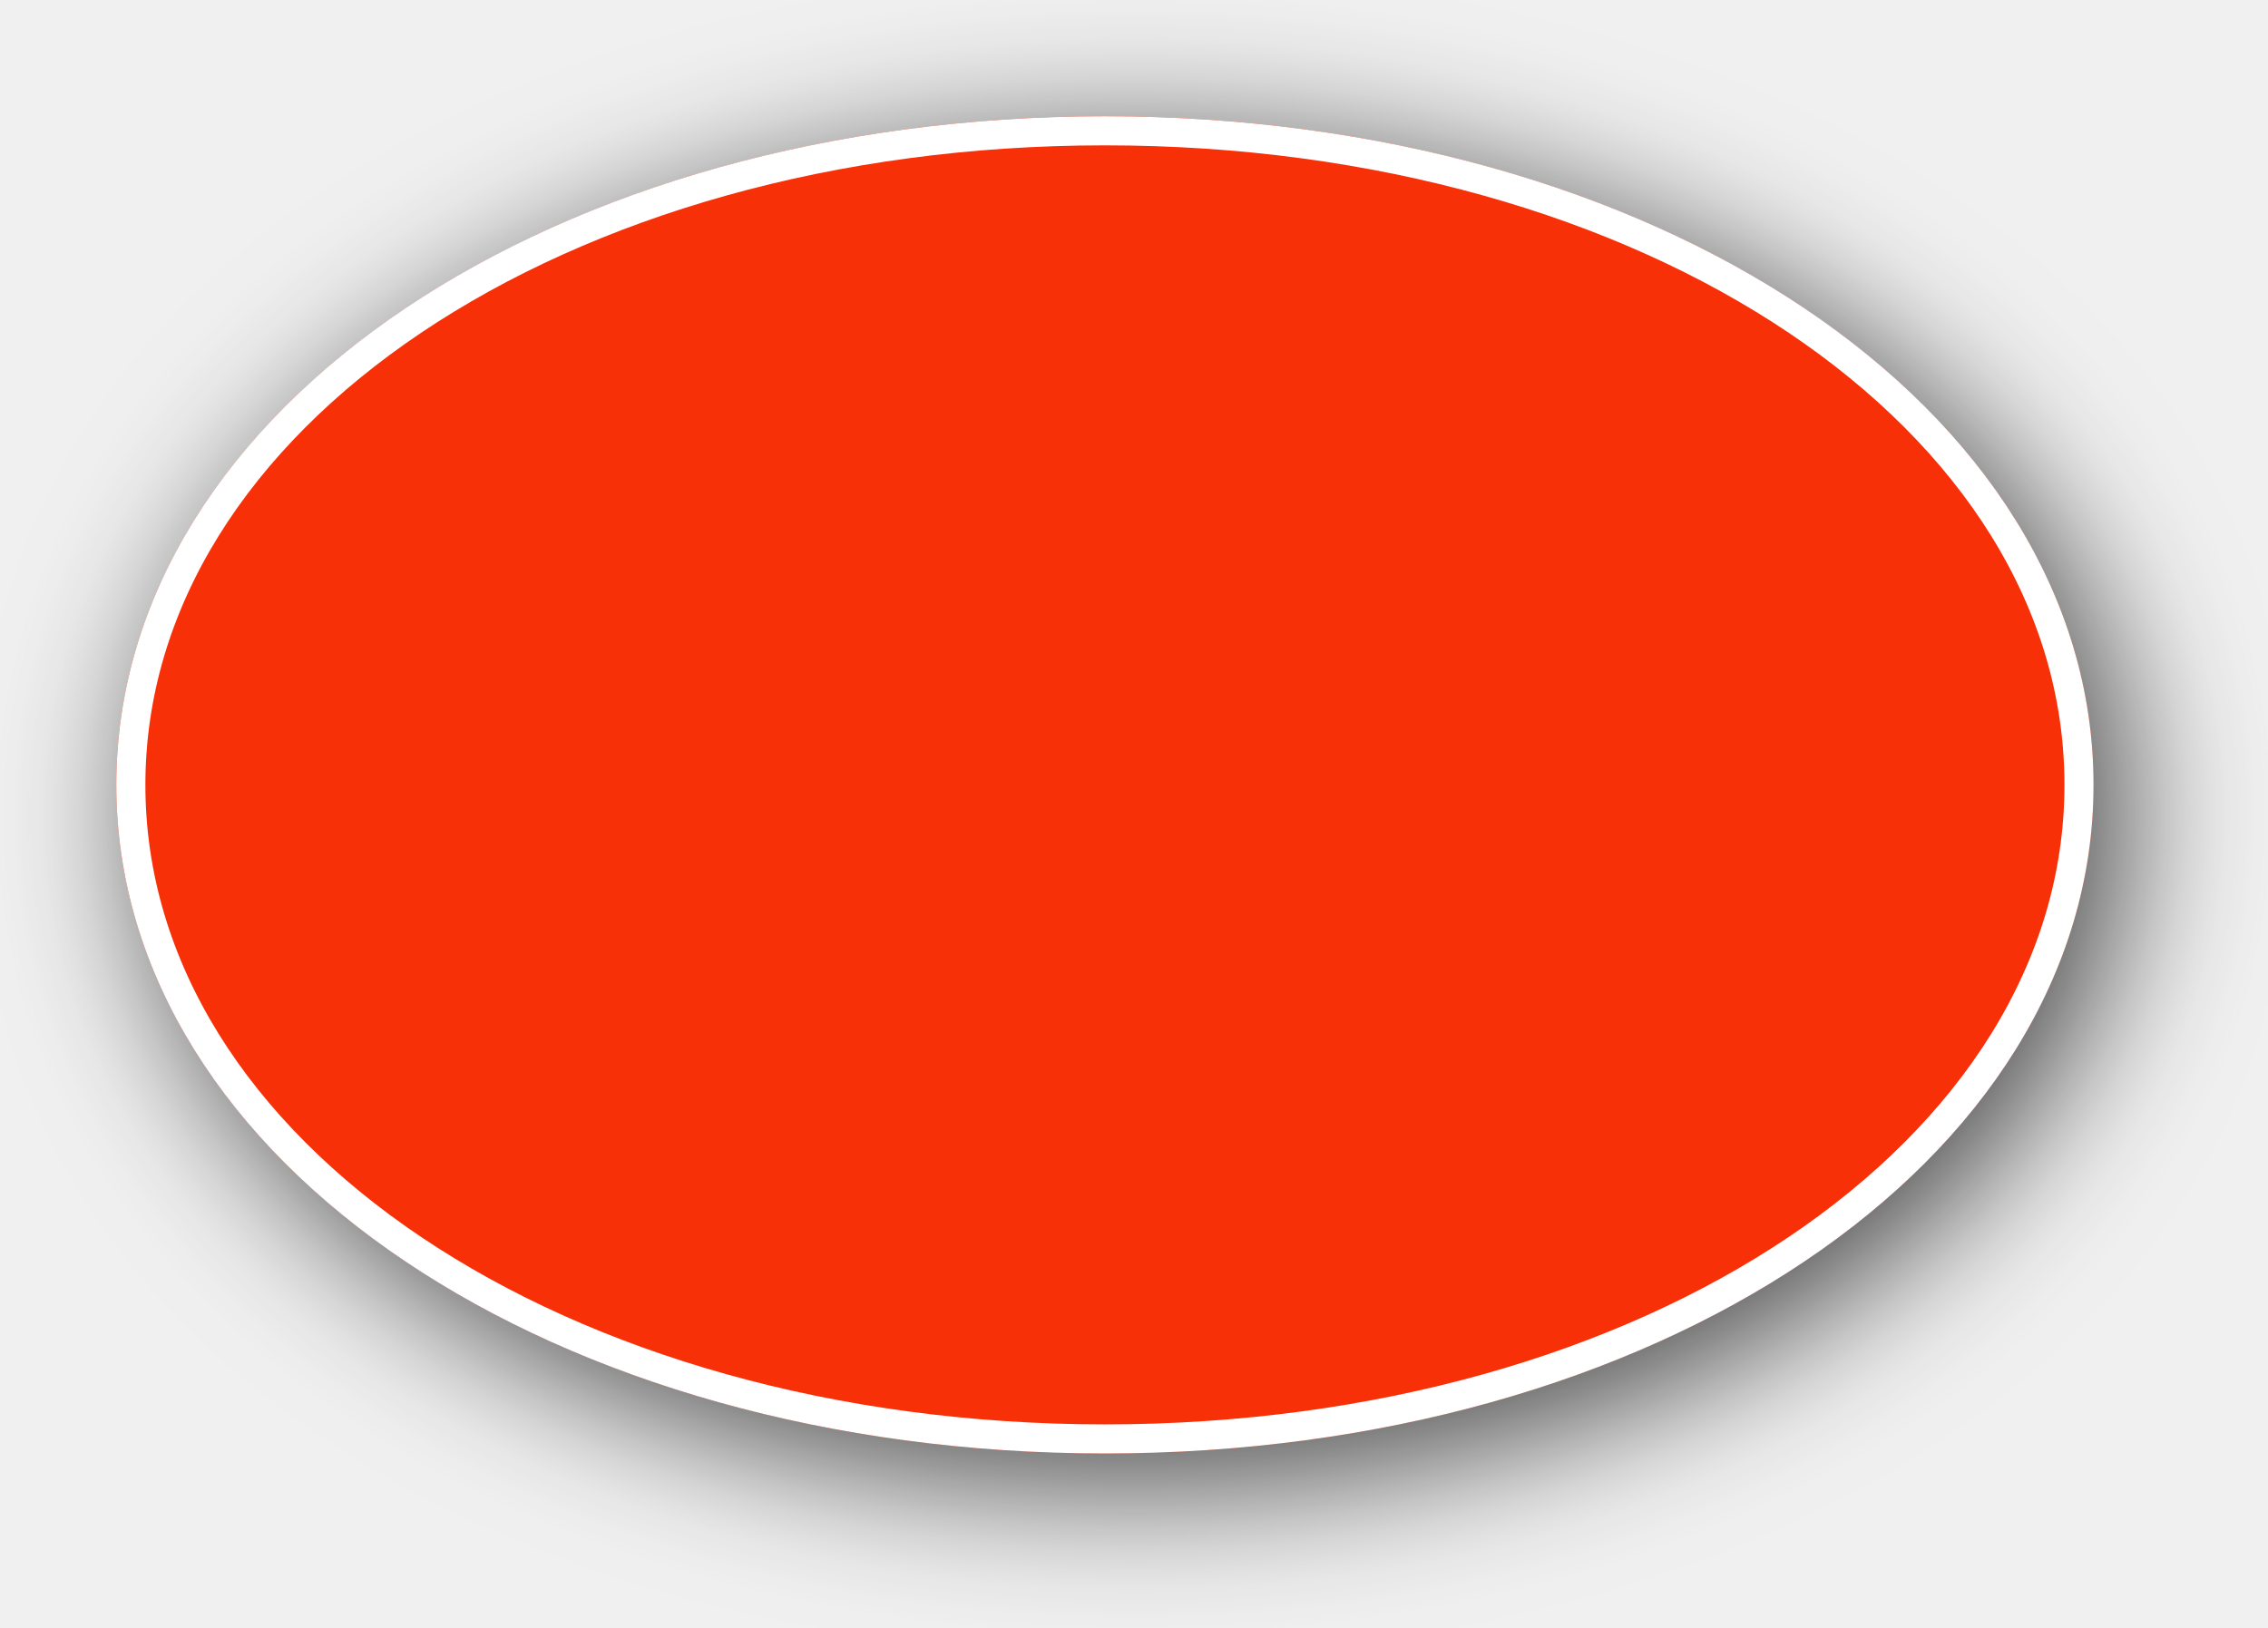
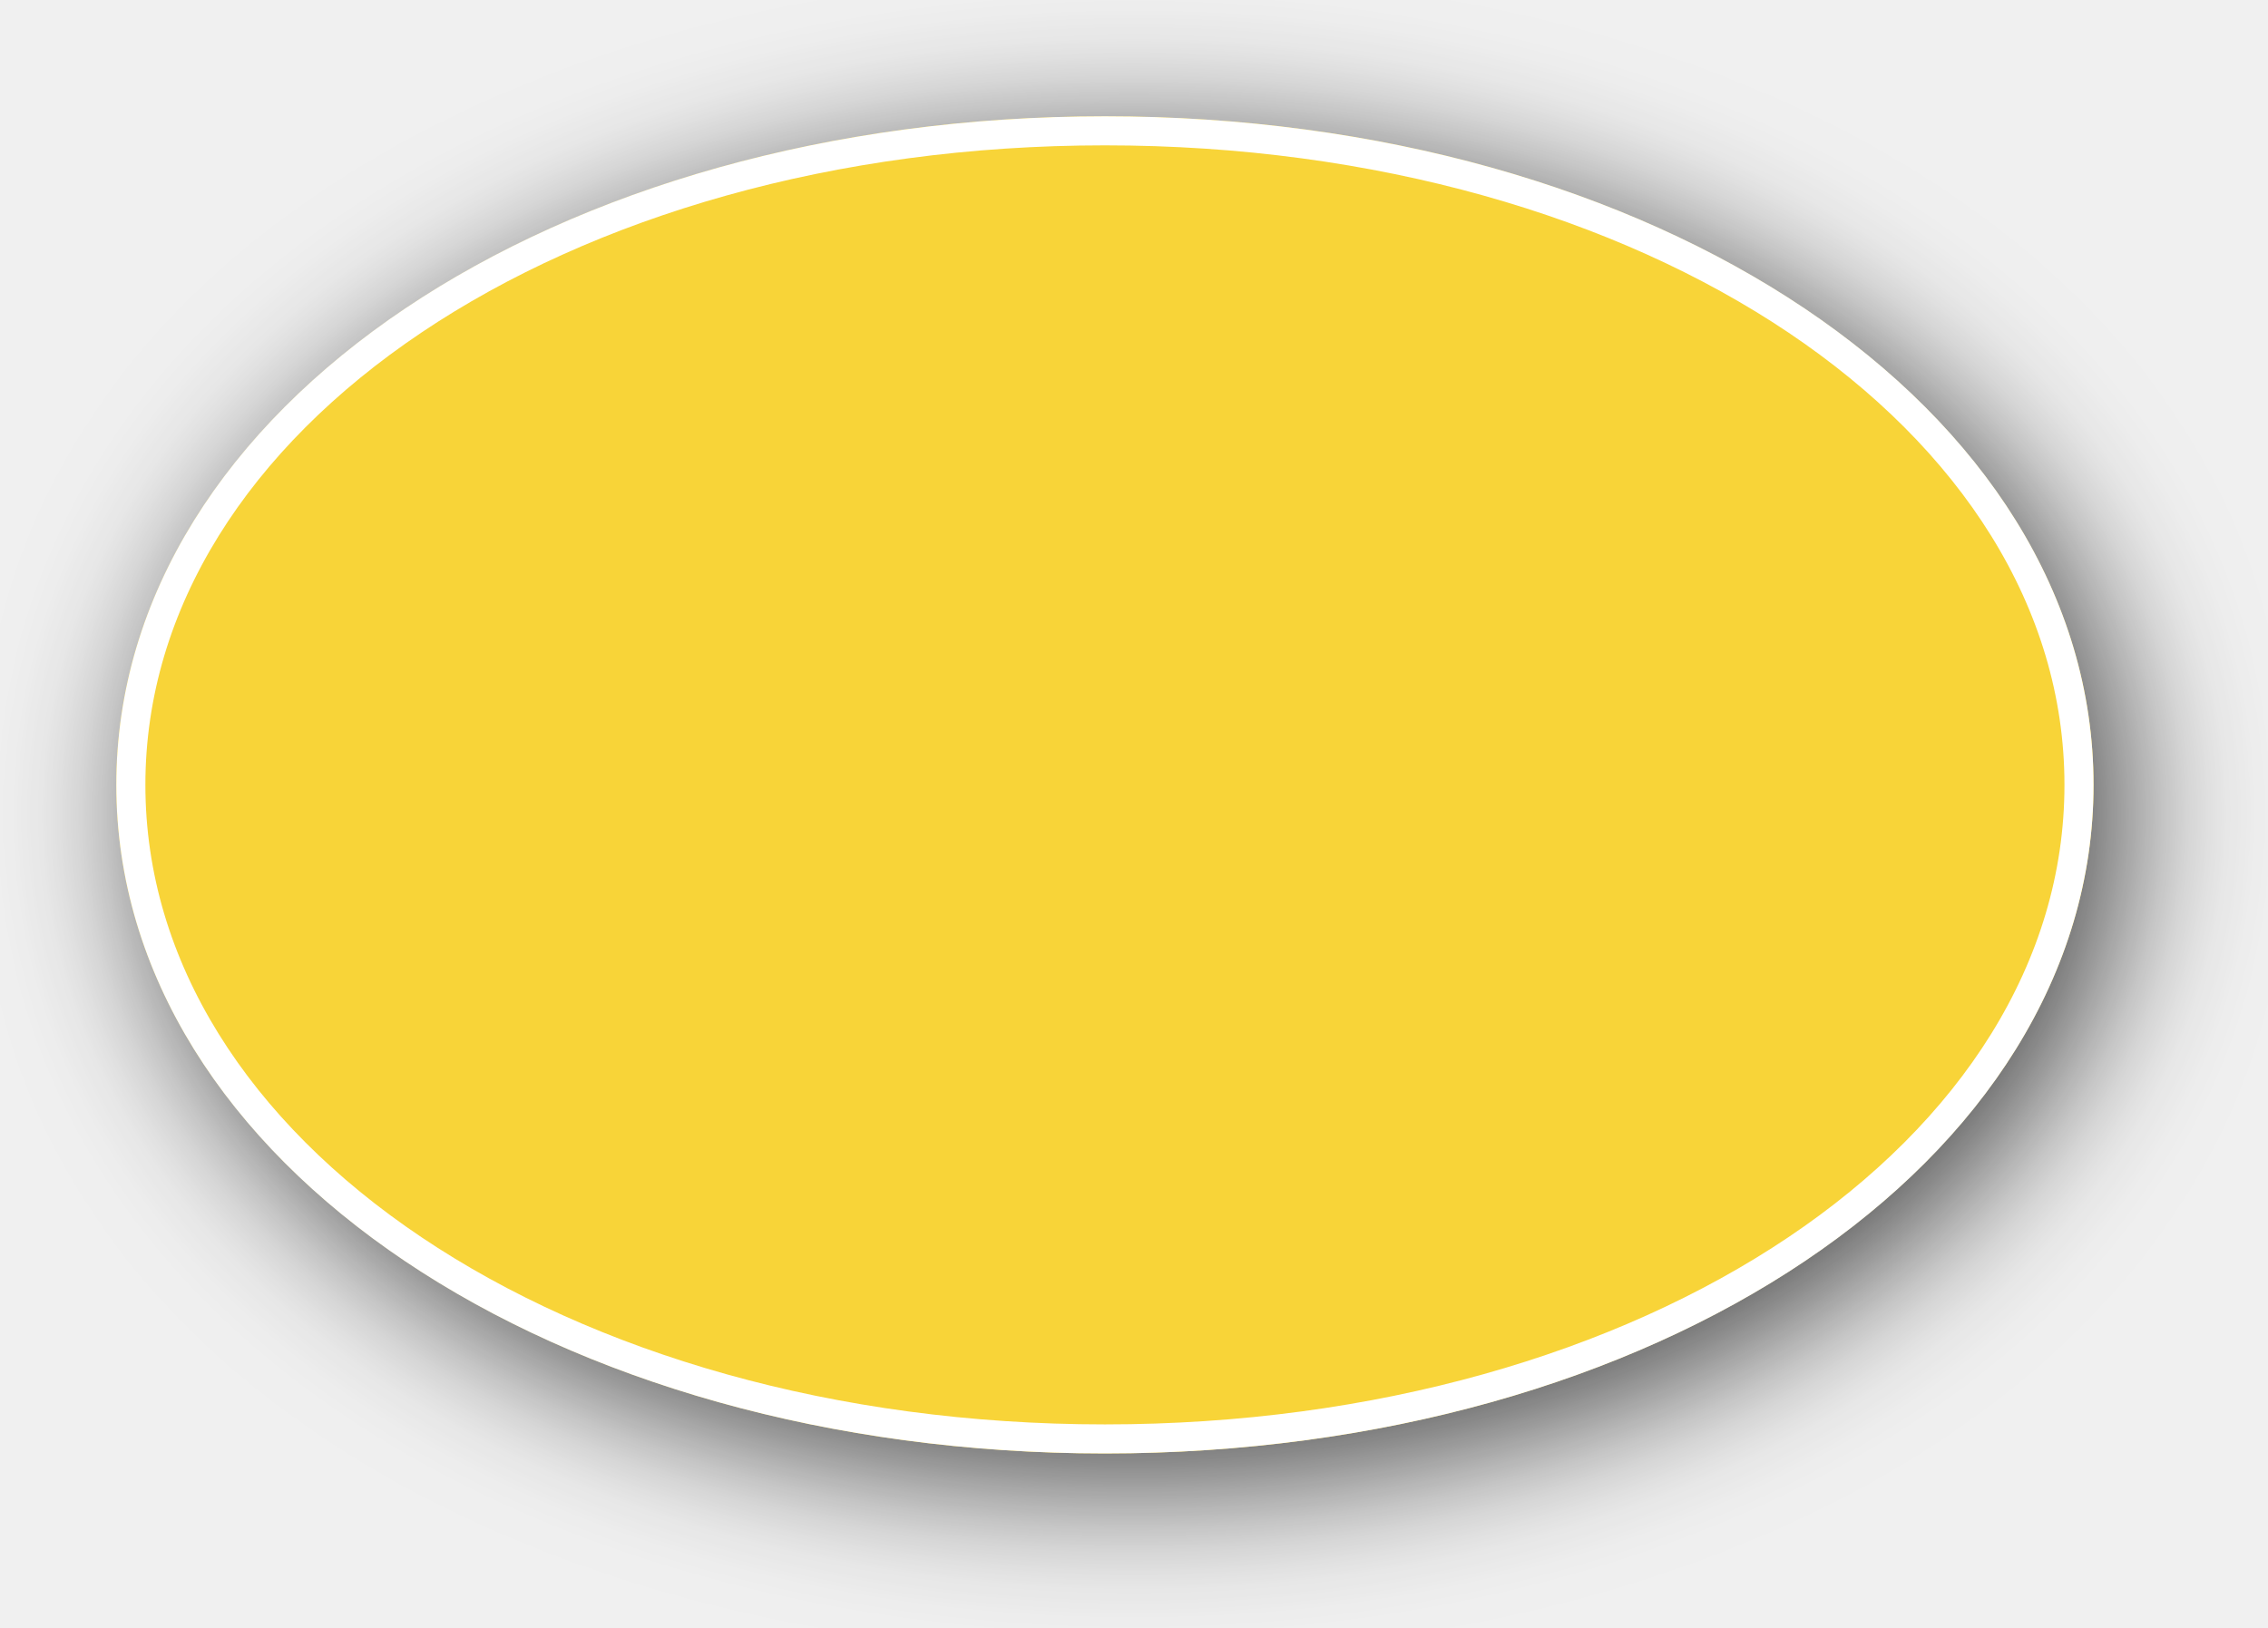
<svg xmlns="http://www.w3.org/2000/svg" xmlns:xlink="http://www.w3.org/1999/xlink" version="1.1" width="78px" height="56px">
  <defs>
-     <filter x="965px" y="695px" width="78px" height="56px" filterUnits="userSpaceOnUse" id="filter47">
+     <filter x="1056px" y="695px" width="78px" height="56px" filterUnits="userSpaceOnUse" id="filter120">
      <feOffset dx="1" dy="1" in="SourceAlpha" result="shadowOffsetInner" />
      <feGaussianBlur stdDeviation="2.5" in="shadowOffsetInner" result="shadowGaussian" />
      <feComposite in2="shadowGaussian" operator="atop" in="SourceAlpha" result="shadowComposite" />
      <feColorMatrix type="matrix" values="0 0 0 0 0  0 0 0 0 0  0 0 0 0 0  0 0 0 0.698 0  " in="shadowComposite" />
    </filter>
-     <g id="widget48">
-       <path d="M 1003 699  C 1022.04 699  1037 709.12  1037 722  C 1037 734.88  1022.04 745  1003 745  C 983.96 745  969 734.88  969 722  C 969 709.12  983.96 699  1003 699  Z " fill-rule="nonzero" fill="#f83008" stroke="none" />
-       <path d="M 1003 699.5  C 1021.76 699.5  1036.5 709.4  1036.5 722  C 1036.5 734.6  1021.76 744.5  1003 744.5  C 984.24 744.5  969.5 734.6  969.5 722  C 969.5 709.4  984.24 699.5  1003 699.5  Z " stroke-width="1" stroke="#ffffff" fill="none" />
+     <g id="widget121">
+       <path d="M 1094 699  C 1113.04 699  1128 709.12  1128 722  C 1128 734.88  1113.04 745  1094 745  C 1074.96 745  1060 734.88  1060 722  C 1060 709.12  1074.96 699  1094 699  Z " fill-rule="nonzero" fill="#f8d438" stroke="none" />
+       <path d="M 1094 699.5  C 1112.76 699.5  1127.5 709.4  1127.5 722  C 1127.5 734.6  1112.76 744.5  1094 744.5  C 1075.24 744.5  1060.5 734.6  1060.5 722  C 1060.5 709.4  1075.24 699.5  1094 699.5  Z " stroke-width="1" stroke="#ffffff" fill="none" />
    </g>
  </defs>
-   <g transform="matrix(1 0 0 1 -965 -695 )">
-     <use xlink:href="#widget48" filter="url(#filter47)" />
-     <use xlink:href="#widget48" />
+   <g transform="matrix(1 0 0 1 -1056 -695 )">
+     <use xlink:href="#widget121" filter="url(#filter120)" />
+     <use xlink:href="#widget121" />
  </g>
</svg>
